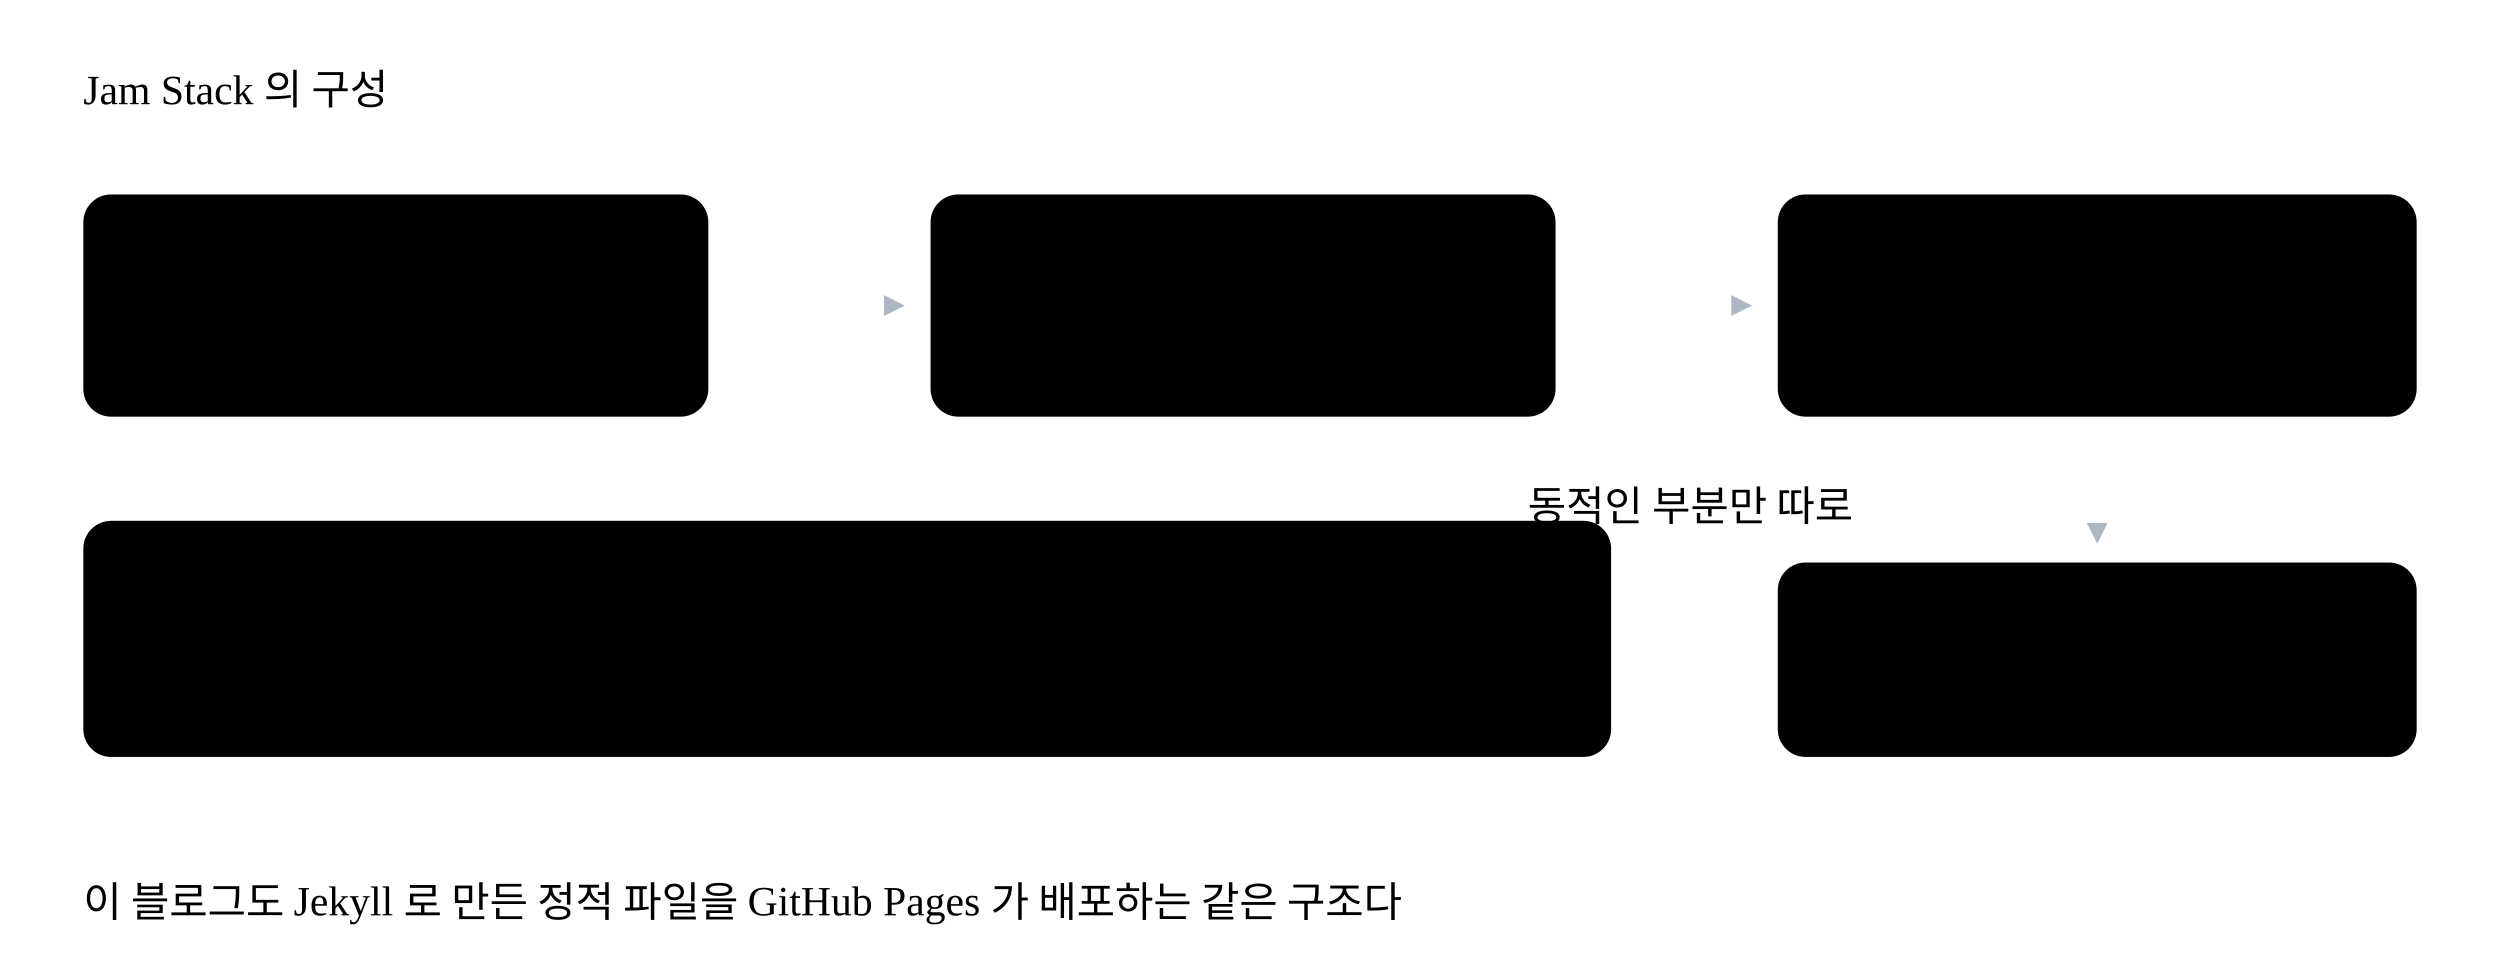
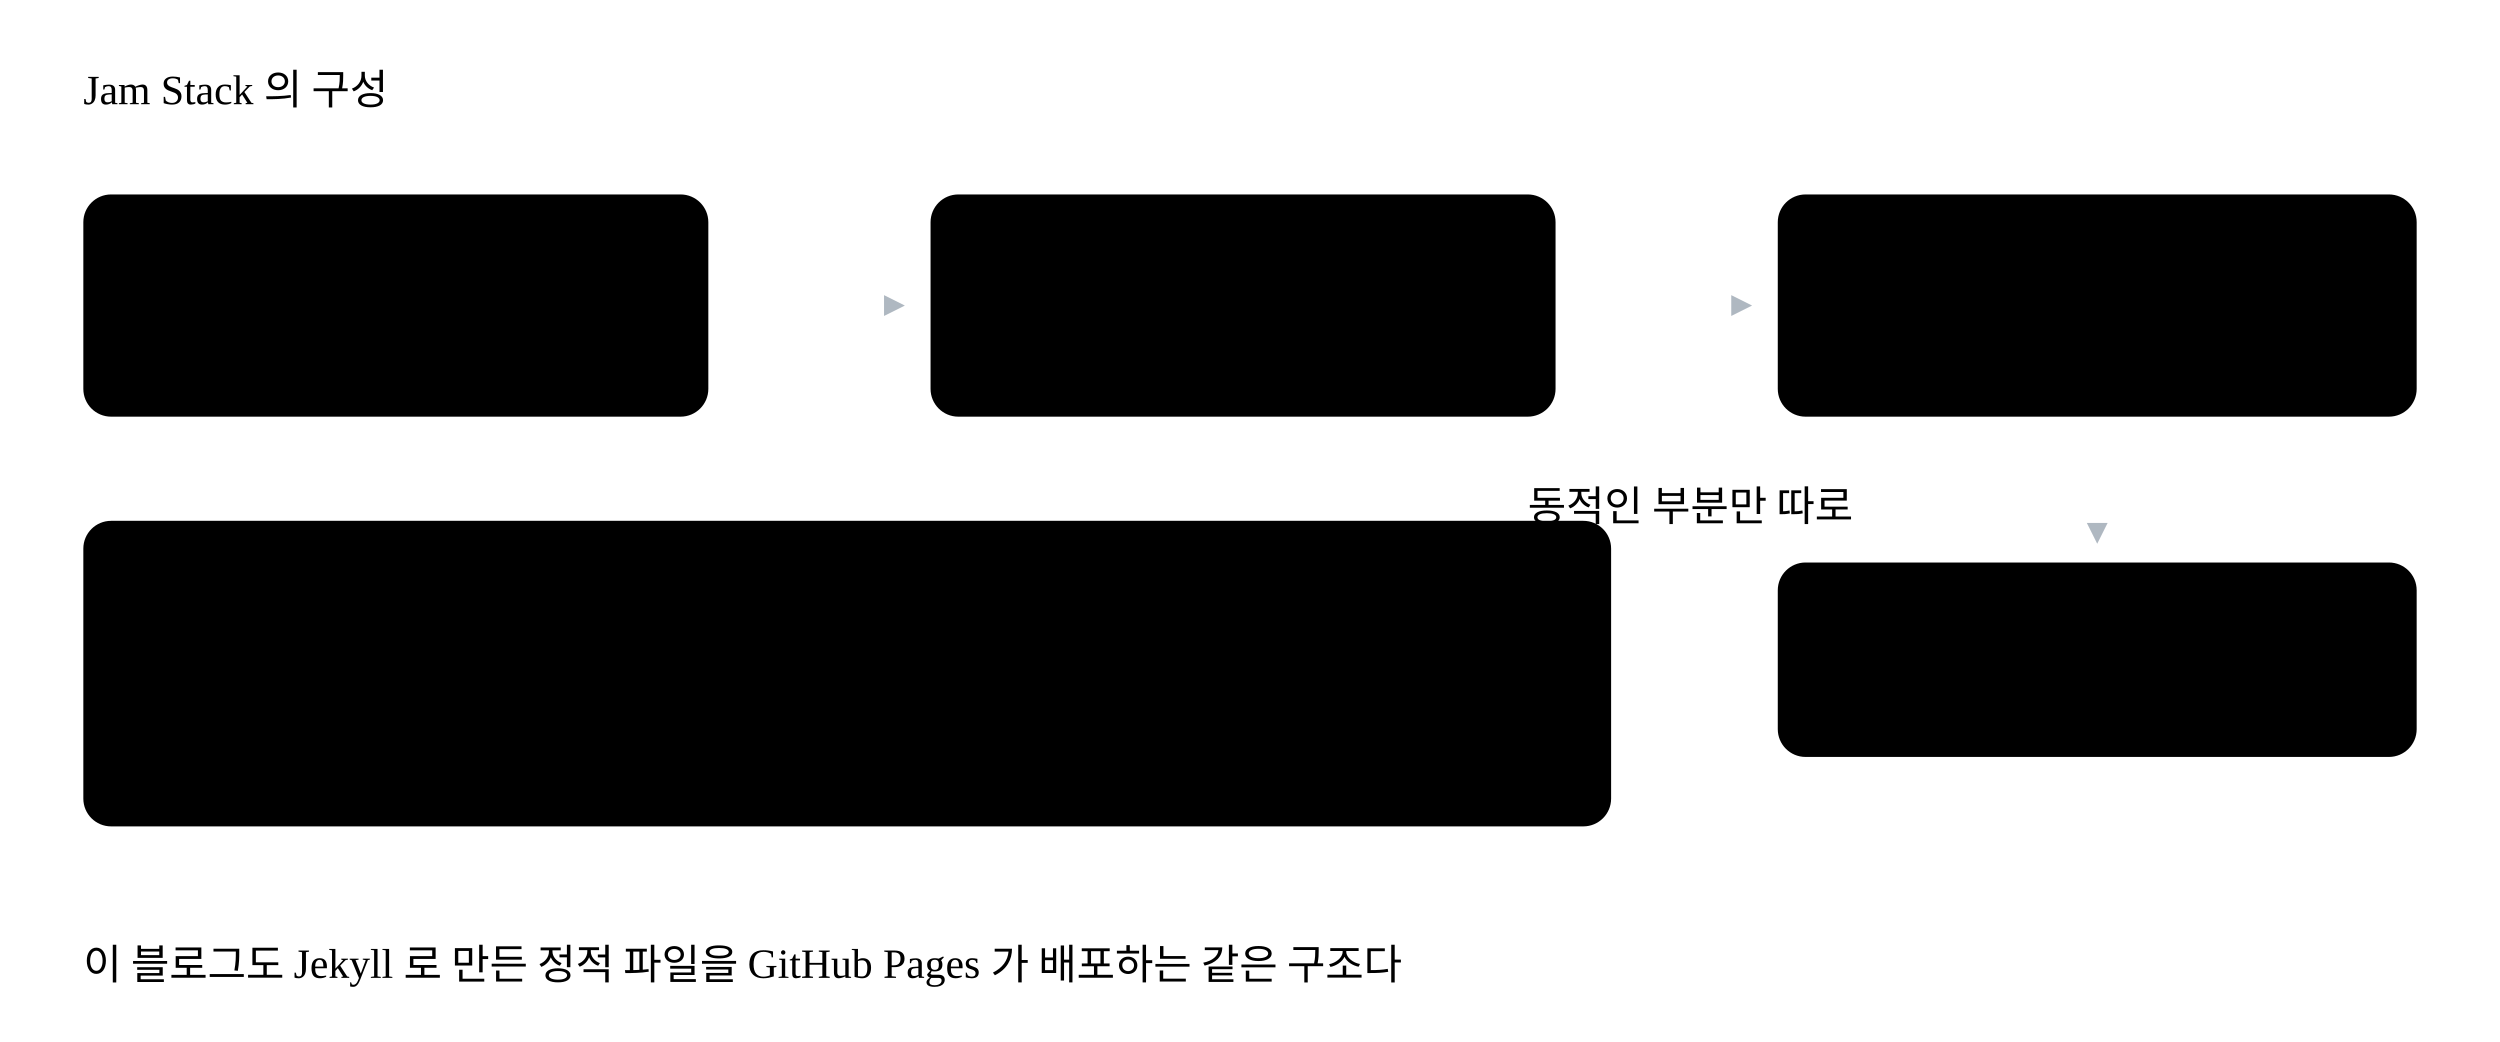
- <svg xmlns="http://www.w3.org/2000/svg" viewBox="0 0 720 280" role="img" aria-label="Jam Stack 은 정적 페이지를 CDN 으로 배포하고 동적 기능은 외부 API 에 맡긴다">
+ <svg xmlns="http://www.w3.org/2000/svg" viewBox="0 0 720 300" role="img" aria-label="Jam Stack 은 정적 페이지를 CDN 으로 배포하고 동적 기능은 외부 API 에 맡긴다">
  <marker id="ssrjam-a" viewBox="0 0 10 10" refX="9" refY="5" markerWidth="6" markerHeight="6" orient="auto">
    <path d="M0 0 L10 5 L0 10 z" fill="#afb8c1" />
  </marker>
  <text class="dg-h" x="24" y="30">Jam Stack 의 구성</text>
  <rect class="dg-item" x="24" y="56" width="180" height="64" rx="8" />
  <text class="dg-t" x="44" y="82">빌드</text>
  <text class="dg-s" x="44" y="104">미리 렌더링한 정적 파일</text>
  <path class="dg-arw" d="M212 88 H260" marker-end="url(#ssrjam-a)" />
  <rect class="dg-lead" x="268" y="56" width="180" height="64" rx="8" />
  <text class="dg-t" x="288" y="82">CDN</text>
  <text class="dg-s" x="288" y="104">전 세계에 뿌려 둔다</text>
  <path class="dg-arw" d="M456 88 H504" marker-end="url(#ssrjam-a)" />
  <rect class="dg-out" x="512" y="56" width="184" height="64" rx="8" />
  <text class="dg-t" x="532" y="82">브라우저</text>
  <text class="dg-s" x="532" y="104">바로 받는다</text>
  <path class="dg-arw" d="M604 128 V156" marker-end="url(#ssrjam-a)" />
  <text class="dg-s" x="440" y="150">동적인 부분만 따로</text>
  <rect class="dg-item" x="512" y="162" width="184" height="56" rx="8" />
  <text class="dg-t" x="532" y="186">외부 API</text>
  <text class="dg-s" x="532" y="206">로그인 · 결제 · 댓글</text>
-   <rect class="dg-lane" x="24" y="150" width="440" height="68" rx="8" />
-   <text class="dg-v" x="44" y="176">서버가 페이지를 만들지 않으니 서버를 둘 필요가 없다</text>
-   <text class="dg-s" x="44" y="198">비용이 줄고, 공격할 서버가 없으니 보안 부담도 줄어든다</text>
-   <text class="dg-s" x="24" y="264">이 블로그도 Jekyll 로 만든 정적 파일을 GitHub Pages 가 배포하는 같은 구조다</text>
+   <rect class="dg-lane" x="24" y="150" width="440" height="88" rx="8" />
+   <text class="dg-v" x="44" y="176">요청마다 HTML을 만드는 애플리케이션 서버는 필요 없다</text>
+   <text class="dg-s" x="44" y="198">정적 제공은 운영 부담을 줄인다</text>
+   <text class="dg-s" x="44" y="220">API·인증 보안은 별도로 필요하다</text>
+   <text class="dg-s" x="24" y="282">이 블로그도 Jekyll 로 만든 정적 파일을 GitHub Pages 가 배포하는 같은 구조다</text>
</svg>
